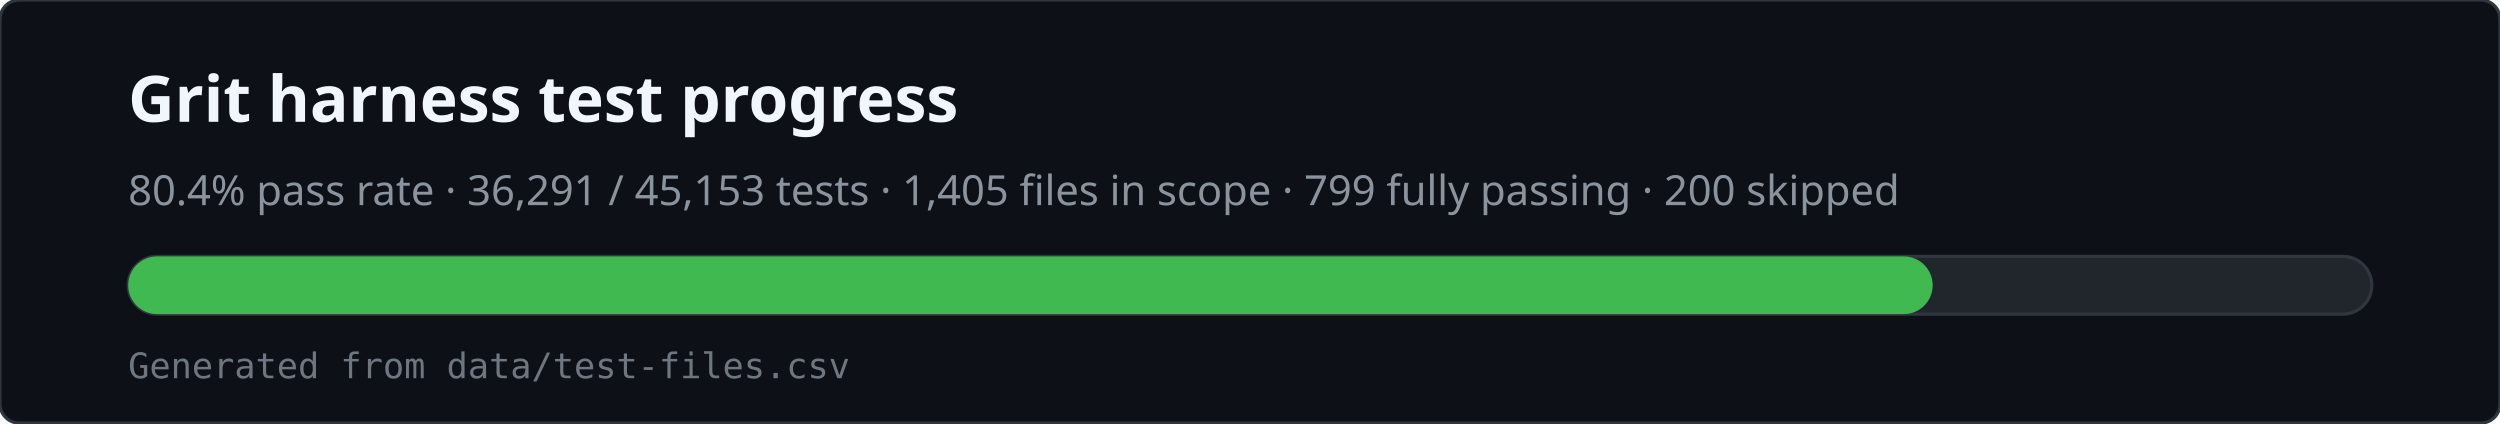
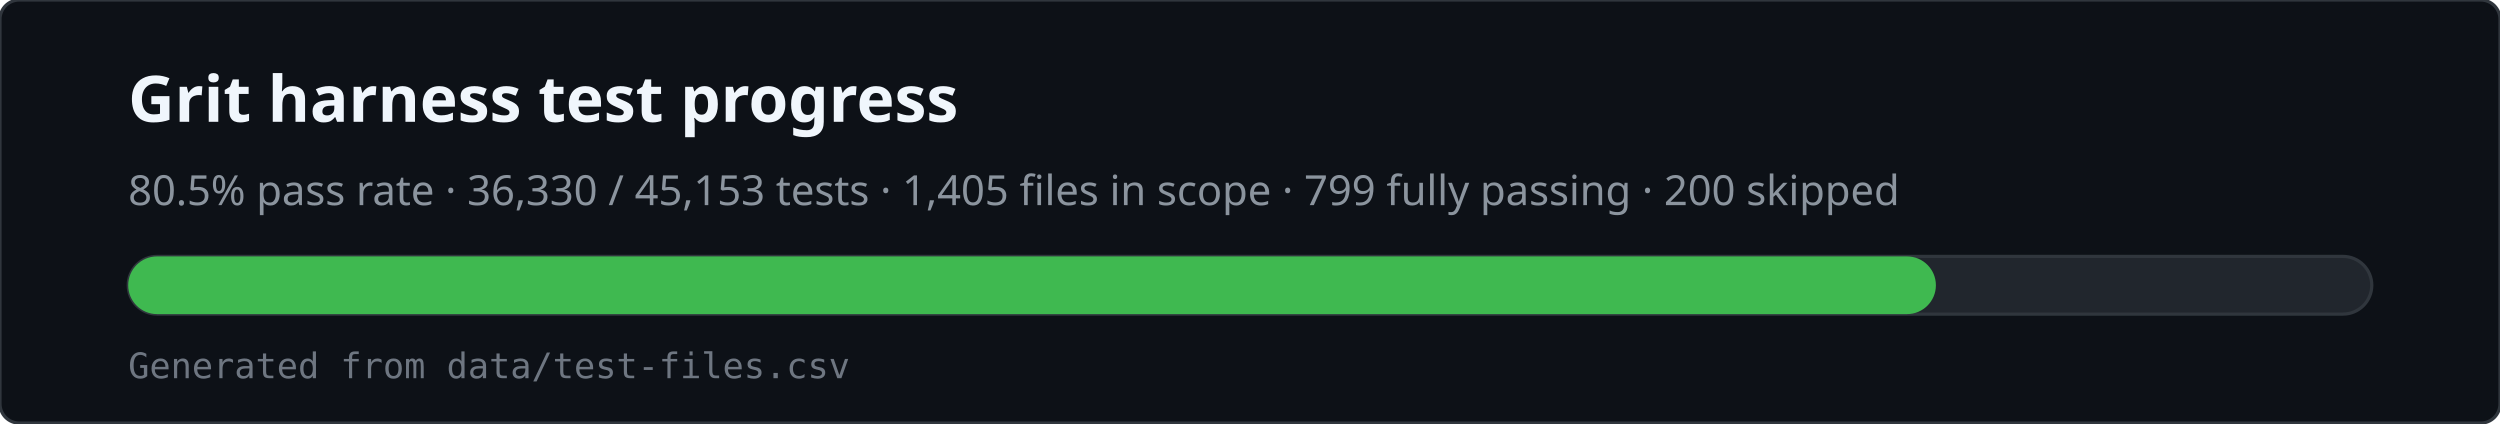
<svg xmlns="http://www.w3.org/2000/svg" viewBox="0 0 780 132" width="780" height="132" role="img" aria-labelledby="svg-title svg-desc">
  <rect x="0" y="0" width="780" height="132" rx="6" fill="#0d1117" stroke="#30363d" />
  <text x="40" y="38" fill="#f0f6fc" font-family="ui-sans-serif,system-ui,sans-serif" font-size="20" font-weight="600">Grit harness test progress</text>
-   <text x="40" y="64" fill="#8b949e" font-family="ui-sans-serif,system-ui,sans-serif" font-size="13">80.4% pass rate · 36,291 / 45,153 tests · 1,405 files in scope · 799 fully passing · 200 skipped</text>
+   <text x="40" y="64" fill="#8b949e" font-family="ui-sans-serif,system-ui,sans-serif" font-size="13">80.5% pass rate · 36,330 / 45,153 tests · 1,405 files in scope · 799 fully passing · 200 skipped</text>
  <rect x="40" y="80" width="700" height="18" rx="9" fill="#21262d" stroke="#30363d" />
-   <rect x="40" y="80" width="563" height="18" rx="9" fill="#3fb950" />
+   <rect x="40" y="80" width="564" height="18" rx="9" fill="#3fb950" />
  <text x="40" y="118" fill="#6e7681" font-family="ui-monospace,monospace" font-size="11">Generated from data/test-files.csv</text>
</svg>
